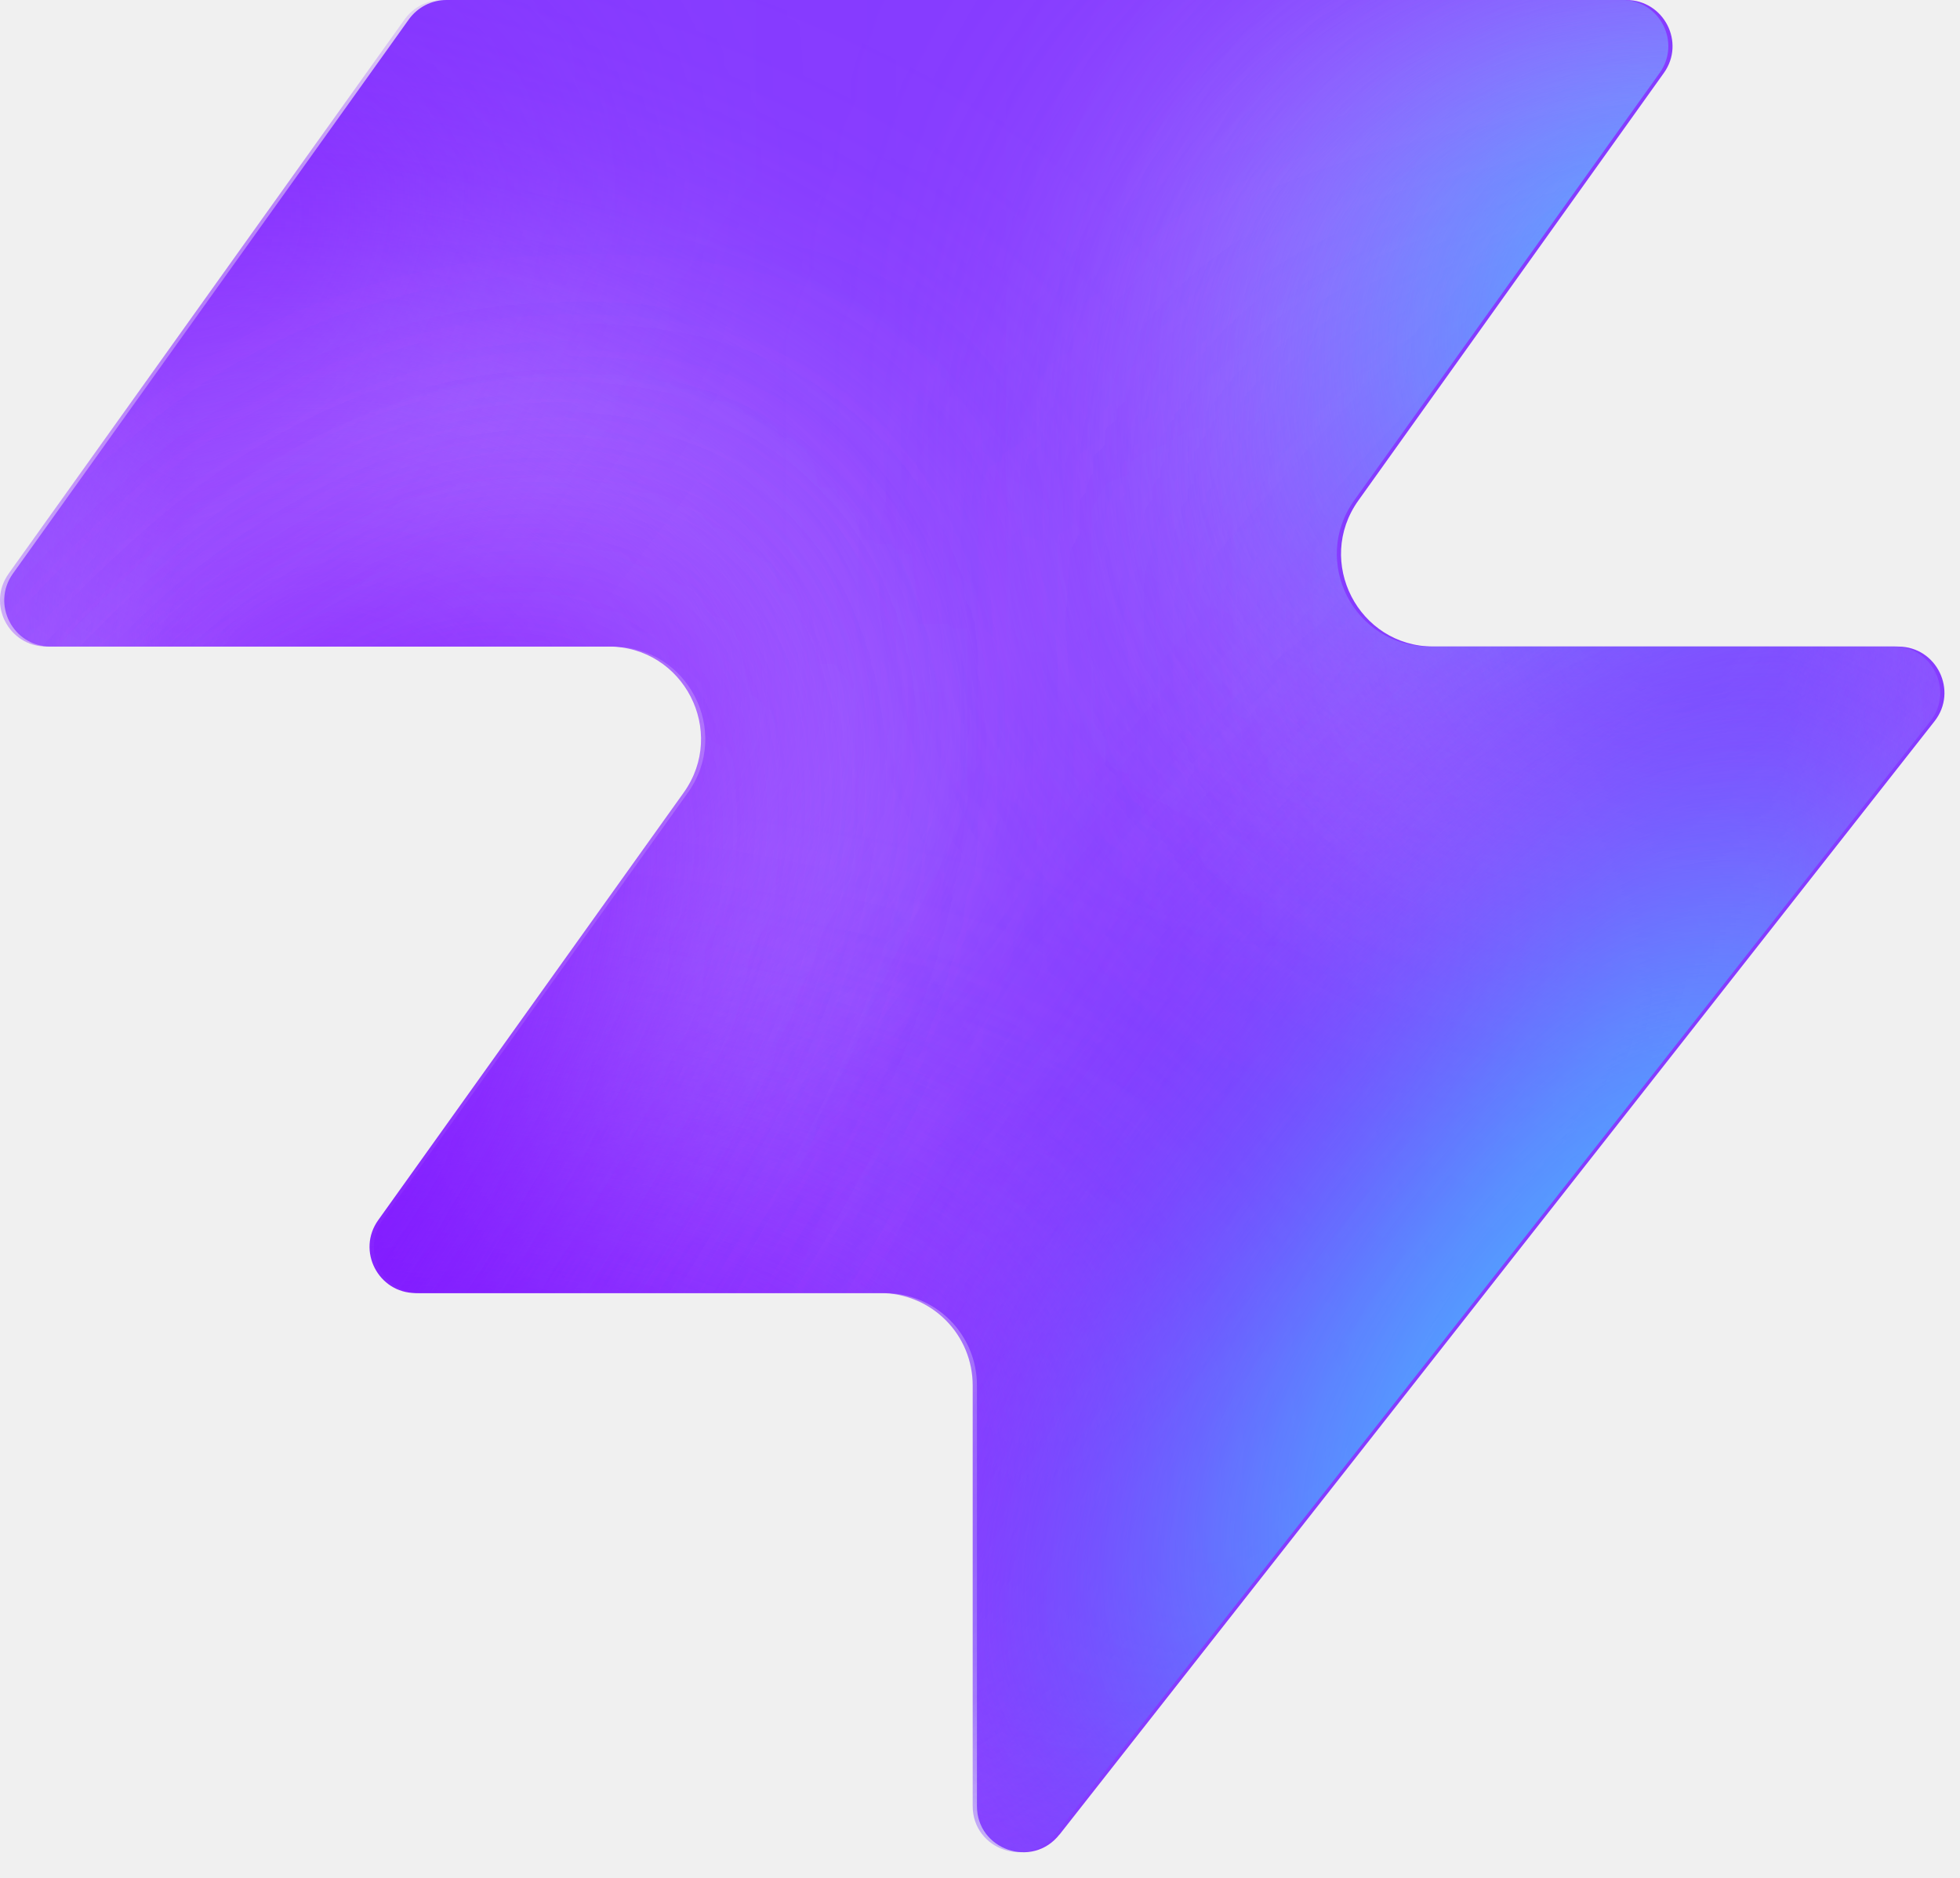
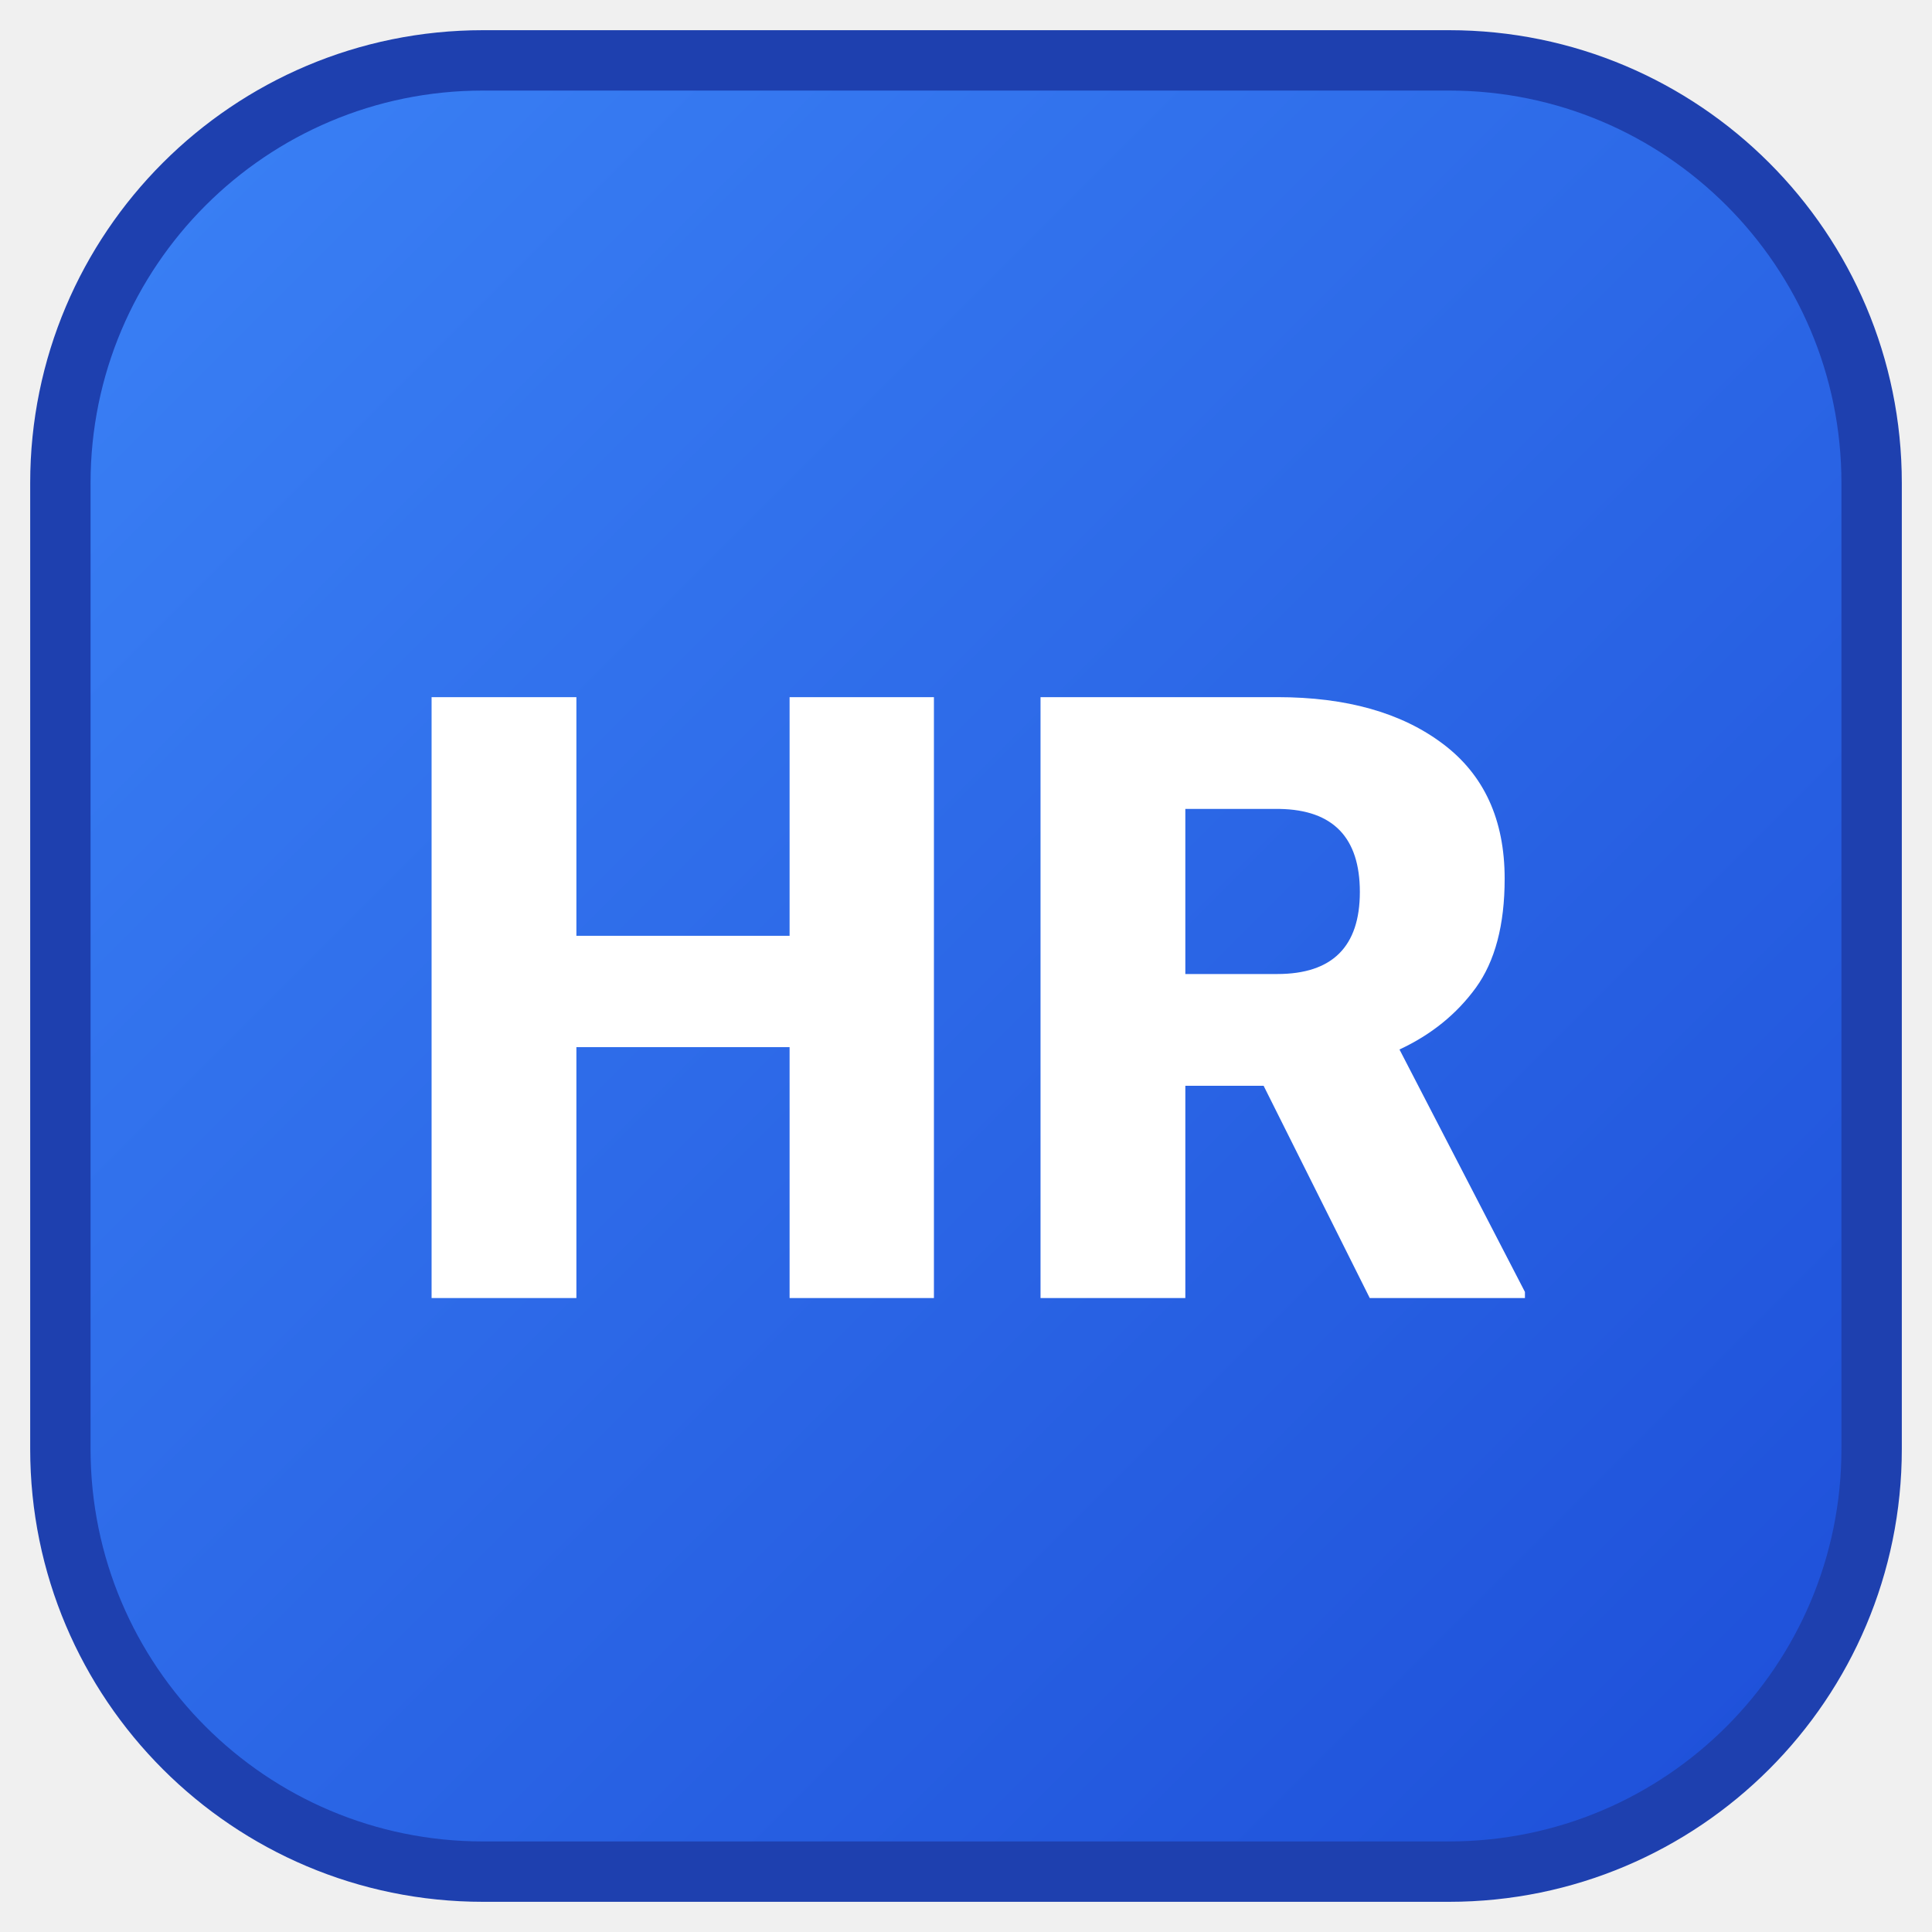
- <svg xmlns="http://www.w3.org/2000/svg" width="48" height="46" fill="none" viewBox="0 0 48 46">
-   <path fill="#863bff" d="M25.946 44.938c-.664.845-2.021.375-2.021-.698V33.937a2.26 2.26 0 0 0-2.262-2.262H10.287c-.92 0-1.456-1.04-.92-1.788l7.48-10.471c1.07-1.497 0-3.578-1.842-3.578H1.237c-.92 0-1.456-1.04-.92-1.788L10.013.474c.214-.297.556-.474.92-.474h28.894c.92 0 1.456 1.04.92 1.788l-7.48 10.471c-1.07 1.498 0 3.579 1.842 3.579h11.377c.943 0 1.473 1.088.89 1.83L25.947 44.94z" style="fill:#863bff;fill:color(display-p3 .525 .23 1);fill-opacity:1" />
-   <mask id="a" width="48" height="46" x="0" y="0" maskUnits="userSpaceOnUse" style="mask-type:alpha">
-     <path fill="#000" d="M25.842 44.938c-.664.844-2.021.375-2.021-.698V33.937a2.26 2.26 0 0 0-2.262-2.262H10.183c-.92 0-1.456-1.04-.92-1.788l7.48-10.471c1.07-1.498 0-3.579-1.842-3.579H1.133c-.92 0-1.456-1.04-.92-1.787L9.91.473c.214-.297.556-.474.92-.474h28.894c.92 0 1.456 1.04.92 1.788l-7.48 10.471c-1.07 1.498 0 3.578 1.842 3.578h11.377c.943 0 1.473 1.088.89 1.832L25.843 44.94z" style="fill:#000;fill-opacity:1" />
-   </mask>
-   <g mask="url(#a)">
-     <g filter="url(#b)">
-       <ellipse cx="5.508" cy="14.704" fill="#ede6ff" rx="5.508" ry="14.704" style="fill:#ede6ff;fill:color(display-p3 .927 .903 1);fill-opacity:1" transform="matrix(.00324 1 1 -.00324 -4.47 31.516)" />
-     </g>
-     <g filter="url(#c)">
-       <ellipse cx="10.399" cy="29.851" fill="#ede6ff" rx="10.399" ry="29.851" style="fill:#ede6ff;fill:color(display-p3 .927 .903 1);fill-opacity:1" transform="matrix(.00324 1 1 -.00324 -39.328 7.883)" />
-     </g>
-     <g filter="url(#d)">
-       <ellipse cx="5.508" cy="30.487" fill="#7e14ff" rx="5.508" ry="30.487" style="fill:#7e14ff;fill:color(display-p3 .492 .077 1);fill-opacity:1" transform="rotate(89.814 -25.913 -14.639)scale(1 -1)" />
-     </g>
-     <g filter="url(#e)">
-       <ellipse cx="5.508" cy="30.599" fill="#7e14ff" rx="5.508" ry="30.599" style="fill:#7e14ff;fill:color(display-p3 .492 .077 1);fill-opacity:1" transform="rotate(89.814 -32.644 -3.334)scale(1 -1)" />
-     </g>
-     <g filter="url(#f)">
-       <ellipse cx="5.508" cy="30.599" fill="#7e14ff" rx="5.508" ry="30.599" style="fill:#7e14ff;fill:color(display-p3 .492 .077 1);fill-opacity:1" transform="matrix(.00324 1 1 -.00324 -34.34 30.47)" />
-     </g>
-     <g filter="url(#g)">
-       <ellipse cx="14.072" cy="22.078" fill="#ede6ff" rx="14.072" ry="22.078" style="fill:#ede6ff;fill:color(display-p3 .927 .903 1);fill-opacity:1" transform="rotate(93.35 24.506 48.493)scale(-1 1)" />
-     </g>
-     <g filter="url(#h)">
-       <ellipse cx="3.47" cy="21.501" fill="#7e14ff" rx="3.47" ry="21.501" style="fill:#7e14ff;fill:color(display-p3 .492 .077 1);fill-opacity:1" transform="rotate(89.009 28.708 47.59)scale(-1 1)" />
-     </g>
-     <g filter="url(#i)">
-       <ellipse cx="3.47" cy="21.501" fill="#7e14ff" rx="3.47" ry="21.501" style="fill:#7e14ff;fill:color(display-p3 .492 .077 1);fill-opacity:1" transform="rotate(89.009 28.708 47.59)scale(-1 1)" />
-     </g>
-     <g filter="url(#j)">
-       <ellipse cx=".387" cy="8.972" fill="#7e14ff" rx="4.407" ry="29.108" style="fill:#7e14ff;fill:color(display-p3 .492 .077 1);fill-opacity:1" transform="rotate(39.51 .387 8.972)" />
-     </g>
-     <g filter="url(#k)">
-       <ellipse cx="47.523" cy="-6.092" fill="#7e14ff" rx="4.407" ry="29.108" style="fill:#7e14ff;fill:color(display-p3 .492 .077 1);fill-opacity:1" transform="rotate(37.892 47.523 -6.092)" />
-     </g>
-     <g filter="url(#l)">
-       <ellipse cx="41.412" cy="6.333" fill="#47bfff" rx="5.971" ry="9.665" style="fill:#47bfff;fill:color(display-p3 .28 .748 1);fill-opacity:1" transform="rotate(37.892 41.412 6.333)" />
-     </g>
-     <g filter="url(#m)">
-       <ellipse cx="-1.879" cy="38.332" fill="#7e14ff" rx="4.407" ry="29.108" style="fill:#7e14ff;fill:color(display-p3 .492 .077 1);fill-opacity:1" transform="rotate(37.892 -1.88 38.332)" />
-     </g>
-     <g filter="url(#n)">
-       <ellipse cx="-1.879" cy="38.332" fill="#7e14ff" rx="4.407" ry="29.108" style="fill:#7e14ff;fill:color(display-p3 .492 .077 1);fill-opacity:1" transform="rotate(37.892 -1.88 38.332)" />
-     </g>
-     <g filter="url(#o)">
-       <ellipse cx="35.651" cy="29.907" fill="#7e14ff" rx="4.407" ry="29.108" style="fill:#7e14ff;fill:color(display-p3 .492 .077 1);fill-opacity:1" transform="rotate(37.892 35.651 29.907)" />
-     </g>
-     <g filter="url(#p)">
-       <ellipse cx="38.418" cy="32.4" fill="#47bfff" rx="5.971" ry="15.297" style="fill:#47bfff;fill:color(display-p3 .28 .748 1);fill-opacity:1" transform="rotate(37.892 38.418 32.4)" />
-     </g>
-   </g>
+ <svg xmlns="http://www.w3.org/2000/svg" viewBox="0 0 64 64" width="64" height="64">
  <defs>
-     <filter id="b" width="60.045" height="41.654" x="-19.77" y="16.149" color-interpolation-filters="sRGB" filterUnits="userSpaceOnUse">
-       <feFlood flood-opacity="0" result="BackgroundImageFix" />
-       <feBlend in="SourceGraphic" in2="BackgroundImageFix" result="shape" />
-       <feGaussianBlur result="effect1_foregroundBlur_2002_17158" stdDeviation="7.659" />
-     </filter>
-     <filter id="c" width="90.34" height="51.437" x="-54.613" y="-7.533" color-interpolation-filters="sRGB" filterUnits="userSpaceOnUse">
-       <feFlood flood-opacity="0" result="BackgroundImageFix" />
-       <feBlend in="SourceGraphic" in2="BackgroundImageFix" result="shape" />
-       <feGaussianBlur result="effect1_foregroundBlur_2002_17158" stdDeviation="7.659" />
-     </filter>
-     <filter id="d" width="79.355" height="29.4" x="-49.64" y="2.03" color-interpolation-filters="sRGB" filterUnits="userSpaceOnUse">
-       <feFlood flood-opacity="0" result="BackgroundImageFix" />
-       <feBlend in="SourceGraphic" in2="BackgroundImageFix" result="shape" />
-       <feGaussianBlur result="effect1_foregroundBlur_2002_17158" stdDeviation="4.596" />
-     </filter>
-     <filter id="e" width="79.579" height="29.4" x="-45.045" y="20.029" color-interpolation-filters="sRGB" filterUnits="userSpaceOnUse">
-       <feFlood flood-opacity="0" result="BackgroundImageFix" />
-       <feBlend in="SourceGraphic" in2="BackgroundImageFix" result="shape" />
-       <feGaussianBlur result="effect1_foregroundBlur_2002_17158" stdDeviation="4.596" />
-     </filter>
-     <filter id="f" width="79.579" height="29.4" x="-43.513" y="21.178" color-interpolation-filters="sRGB" filterUnits="userSpaceOnUse">
-       <feFlood flood-opacity="0" result="BackgroundImageFix" />
-       <feBlend in="SourceGraphic" in2="BackgroundImageFix" result="shape" />
-       <feGaussianBlur result="effect1_foregroundBlur_2002_17158" stdDeviation="4.596" />
-     </filter>
-     <filter id="g" width="74.749" height="58.852" x="15.756" y="-17.901" color-interpolation-filters="sRGB" filterUnits="userSpaceOnUse">
-       <feFlood flood-opacity="0" result="BackgroundImageFix" />
-       <feBlend in="SourceGraphic" in2="BackgroundImageFix" result="shape" />
-       <feGaussianBlur result="effect1_foregroundBlur_2002_17158" stdDeviation="7.659" />
-     </filter>
-     <filter id="h" width="61.377" height="25.362" x="23.548" y="2.284" color-interpolation-filters="sRGB" filterUnits="userSpaceOnUse">
-       <feFlood flood-opacity="0" result="BackgroundImageFix" />
-       <feBlend in="SourceGraphic" in2="BackgroundImageFix" result="shape" />
-       <feGaussianBlur result="effect1_foregroundBlur_2002_17158" stdDeviation="4.596" />
-     </filter>
-     <filter id="i" width="61.377" height="25.362" x="23.548" y="2.284" color-interpolation-filters="sRGB" filterUnits="userSpaceOnUse">
-       <feFlood flood-opacity="0" result="BackgroundImageFix" />
-       <feBlend in="SourceGraphic" in2="BackgroundImageFix" result="shape" />
-       <feGaussianBlur result="effect1_foregroundBlur_2002_17158" stdDeviation="4.596" />
-     </filter>
-     <filter id="j" width="56.045" height="63.649" x="-27.636" y="-22.853" color-interpolation-filters="sRGB" filterUnits="userSpaceOnUse">
-       <feFlood flood-opacity="0" result="BackgroundImageFix" />
-       <feBlend in="SourceGraphic" in2="BackgroundImageFix" result="shape" />
-       <feGaussianBlur result="effect1_foregroundBlur_2002_17158" stdDeviation="4.596" />
-     </filter>
-     <filter id="k" width="54.814" height="64.646" x="20.116" y="-38.415" color-interpolation-filters="sRGB" filterUnits="userSpaceOnUse">
-       <feFlood flood-opacity="0" result="BackgroundImageFix" />
-       <feBlend in="SourceGraphic" in2="BackgroundImageFix" result="shape" />
-       <feGaussianBlur result="effect1_foregroundBlur_2002_17158" stdDeviation="4.596" />
-     </filter>
-     <filter id="l" width="33.541" height="35.313" x="24.641" y="-11.323" color-interpolation-filters="sRGB" filterUnits="userSpaceOnUse">
-       <feFlood flood-opacity="0" result="BackgroundImageFix" />
-       <feBlend in="SourceGraphic" in2="BackgroundImageFix" result="shape" />
-       <feGaussianBlur result="effect1_foregroundBlur_2002_17158" stdDeviation="4.596" />
-     </filter>
-     <filter id="m" width="54.814" height="64.646" x="-29.286" y="6.009" color-interpolation-filters="sRGB" filterUnits="userSpaceOnUse">
-       <feFlood flood-opacity="0" result="BackgroundImageFix" />
-       <feBlend in="SourceGraphic" in2="BackgroundImageFix" result="shape" />
-       <feGaussianBlur result="effect1_foregroundBlur_2002_17158" stdDeviation="4.596" />
-     </filter>
-     <filter id="n" width="54.814" height="64.646" x="-29.286" y="6.009" color-interpolation-filters="sRGB" filterUnits="userSpaceOnUse">
-       <feFlood flood-opacity="0" result="BackgroundImageFix" />
-       <feBlend in="SourceGraphic" in2="BackgroundImageFix" result="shape" />
-       <feGaussianBlur result="effect1_foregroundBlur_2002_17158" stdDeviation="4.596" />
-     </filter>
-     <filter id="o" width="54.814" height="64.646" x="8.244" y="-2.416" color-interpolation-filters="sRGB" filterUnits="userSpaceOnUse">
-       <feFlood flood-opacity="0" result="BackgroundImageFix" />
-       <feBlend in="SourceGraphic" in2="BackgroundImageFix" result="shape" />
-       <feGaussianBlur result="effect1_foregroundBlur_2002_17158" stdDeviation="4.596" />
-     </filter>
-     <filter id="p" width="39.409" height="43.623" x="18.713" y="10.588" color-interpolation-filters="sRGB" filterUnits="userSpaceOnUse">
-       <feFlood flood-opacity="0" result="BackgroundImageFix" />
-       <feBlend in="SourceGraphic" in2="BackgroundImageFix" result="shape" />
-       <feGaussianBlur result="effect1_foregroundBlur_2002_17158" stdDeviation="4.596" />
-     </filter>
+     <linearGradient id="hrGrad" x1="0%" y1="0%" x2="100%" y2="100%">
+       <stop offset="0%" stop-color="#3B82F6" />
+       <stop offset="100%" stop-color="#1D4ED8" />
+     </linearGradient>
  </defs>
+   <rect x="2" y="2" width="60" height="60" rx="14" fill="url(#hrGrad)" stroke="#1E40AF" stroke-width="2" />
+   <text x="32" y="43" font-family="system-ui, -apple-system, BlinkMacSystemFont, 'Segoe UI', Roboto, sans-serif" font-size="28" font-weight="800" fill="#FFFFFF" text-anchor="middle" letter-spacing="0.5px">HR</text>
</svg>
